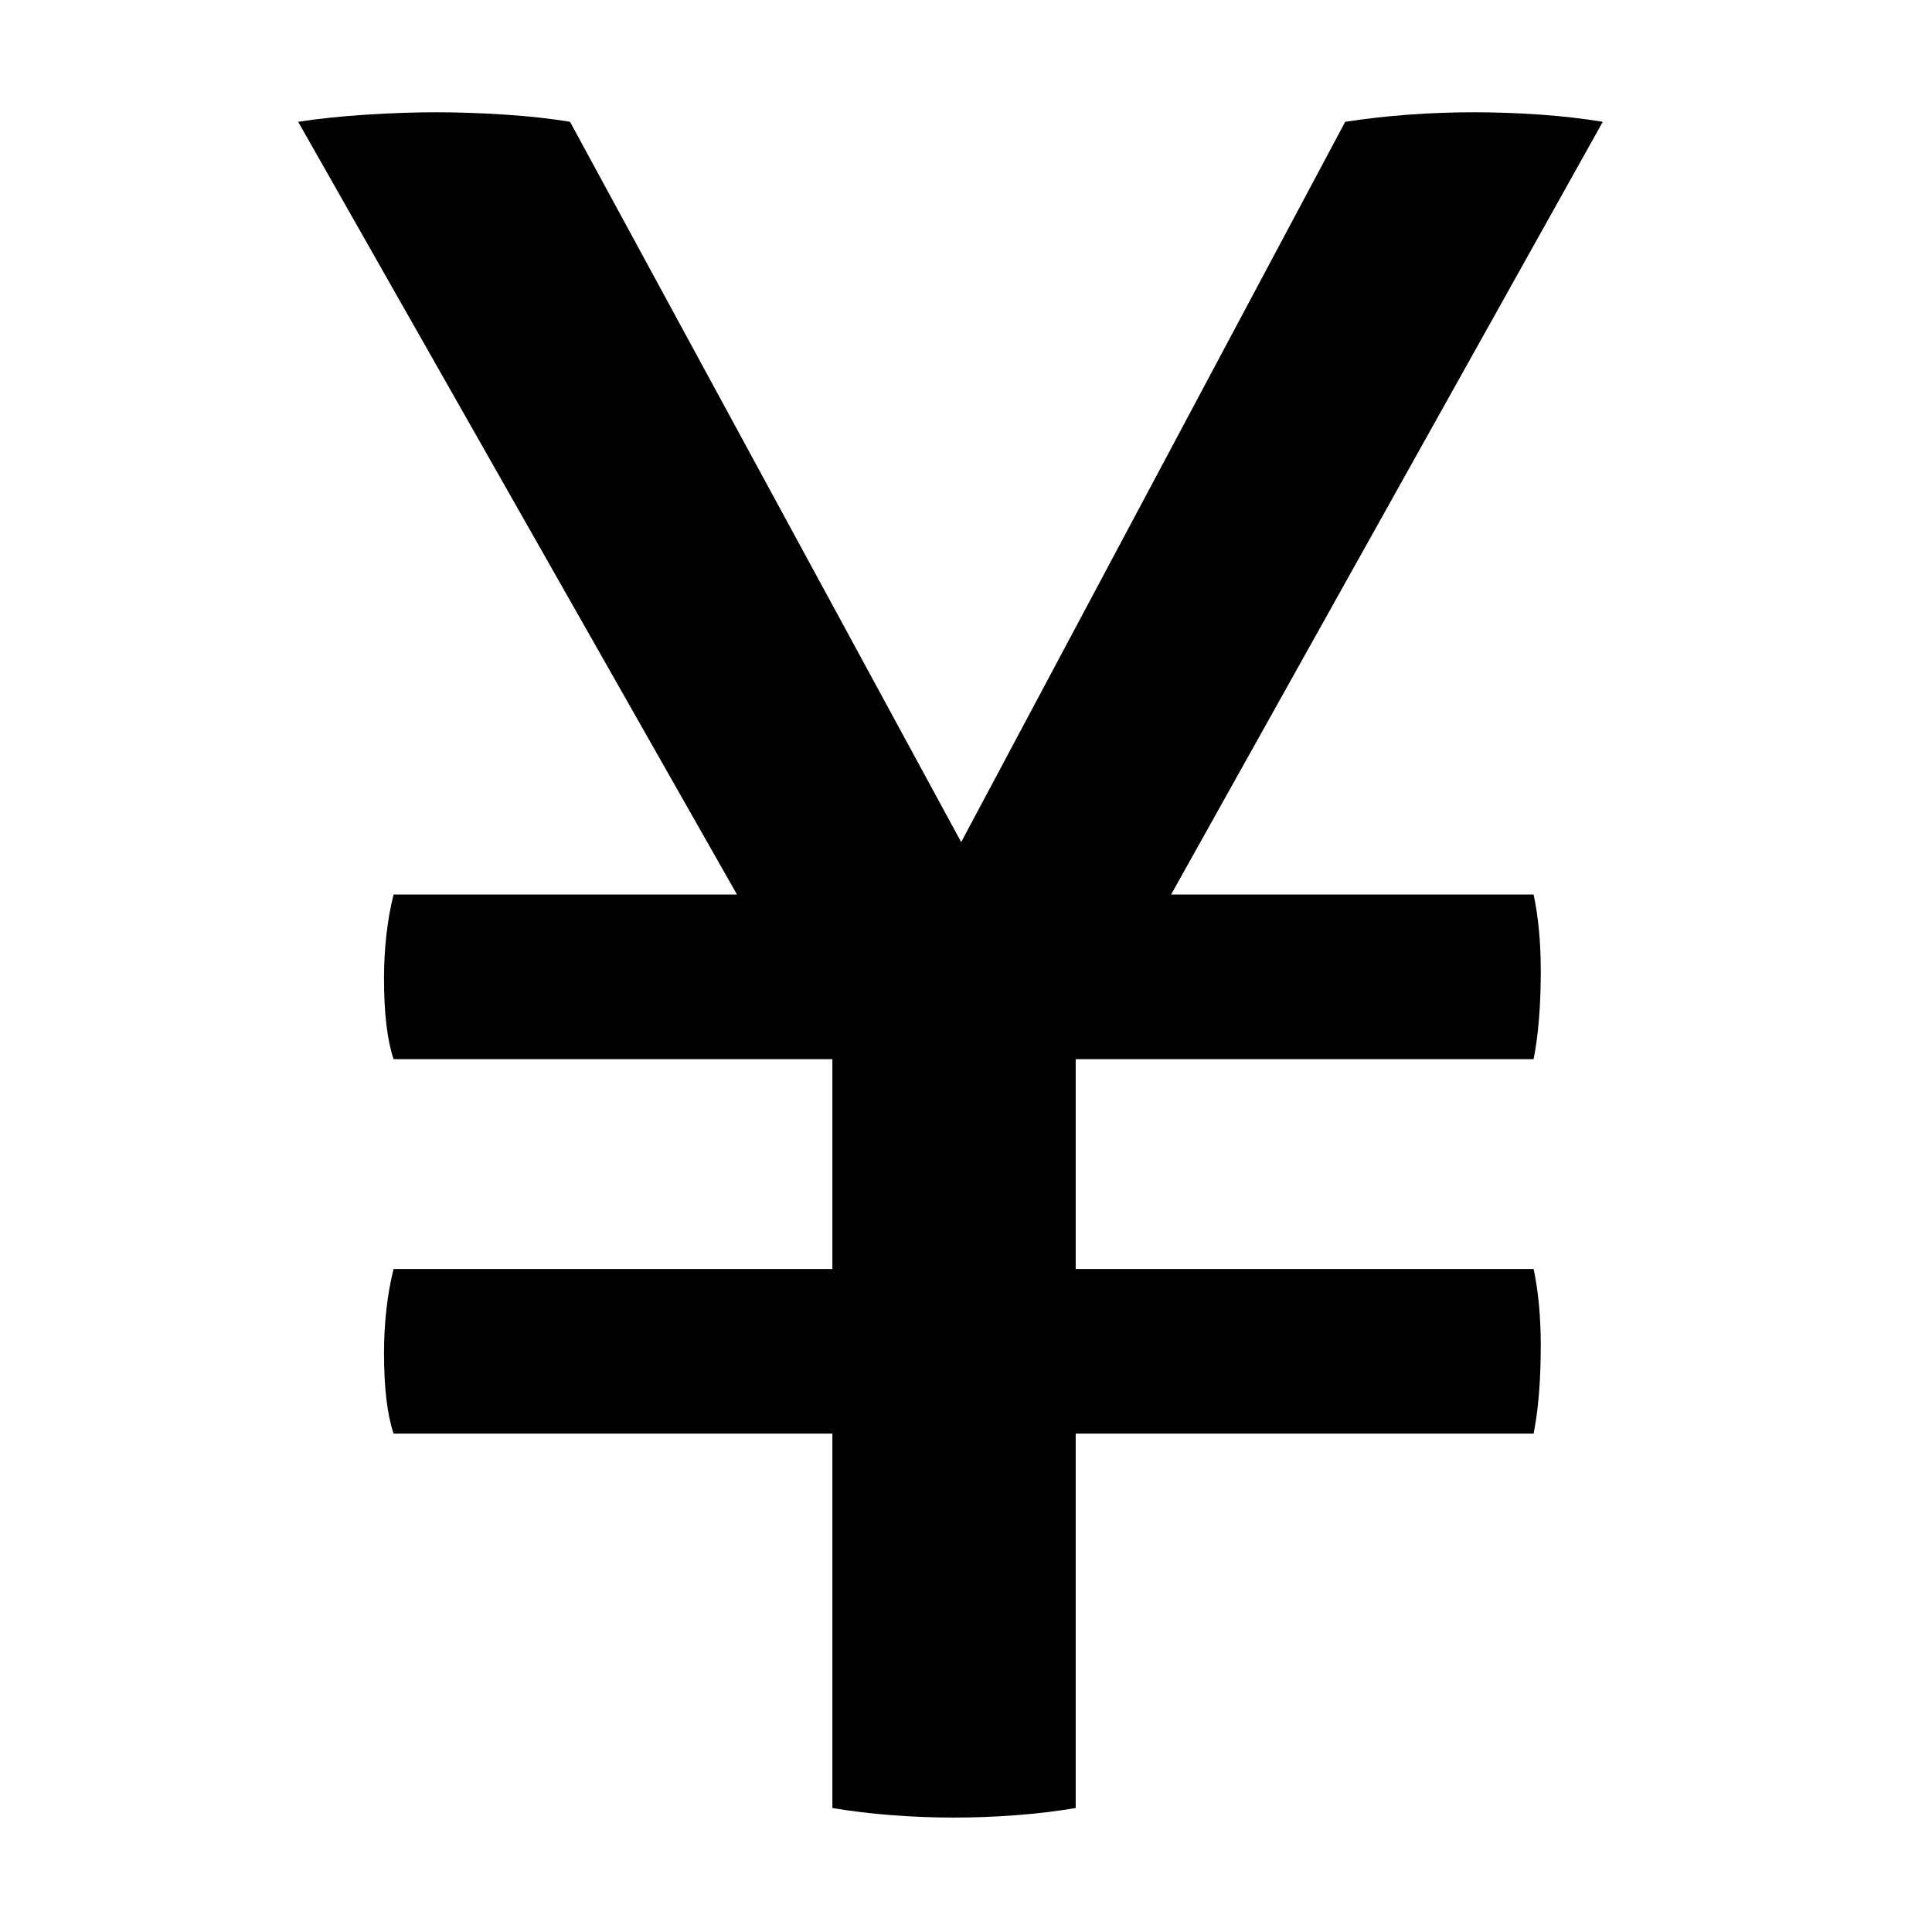
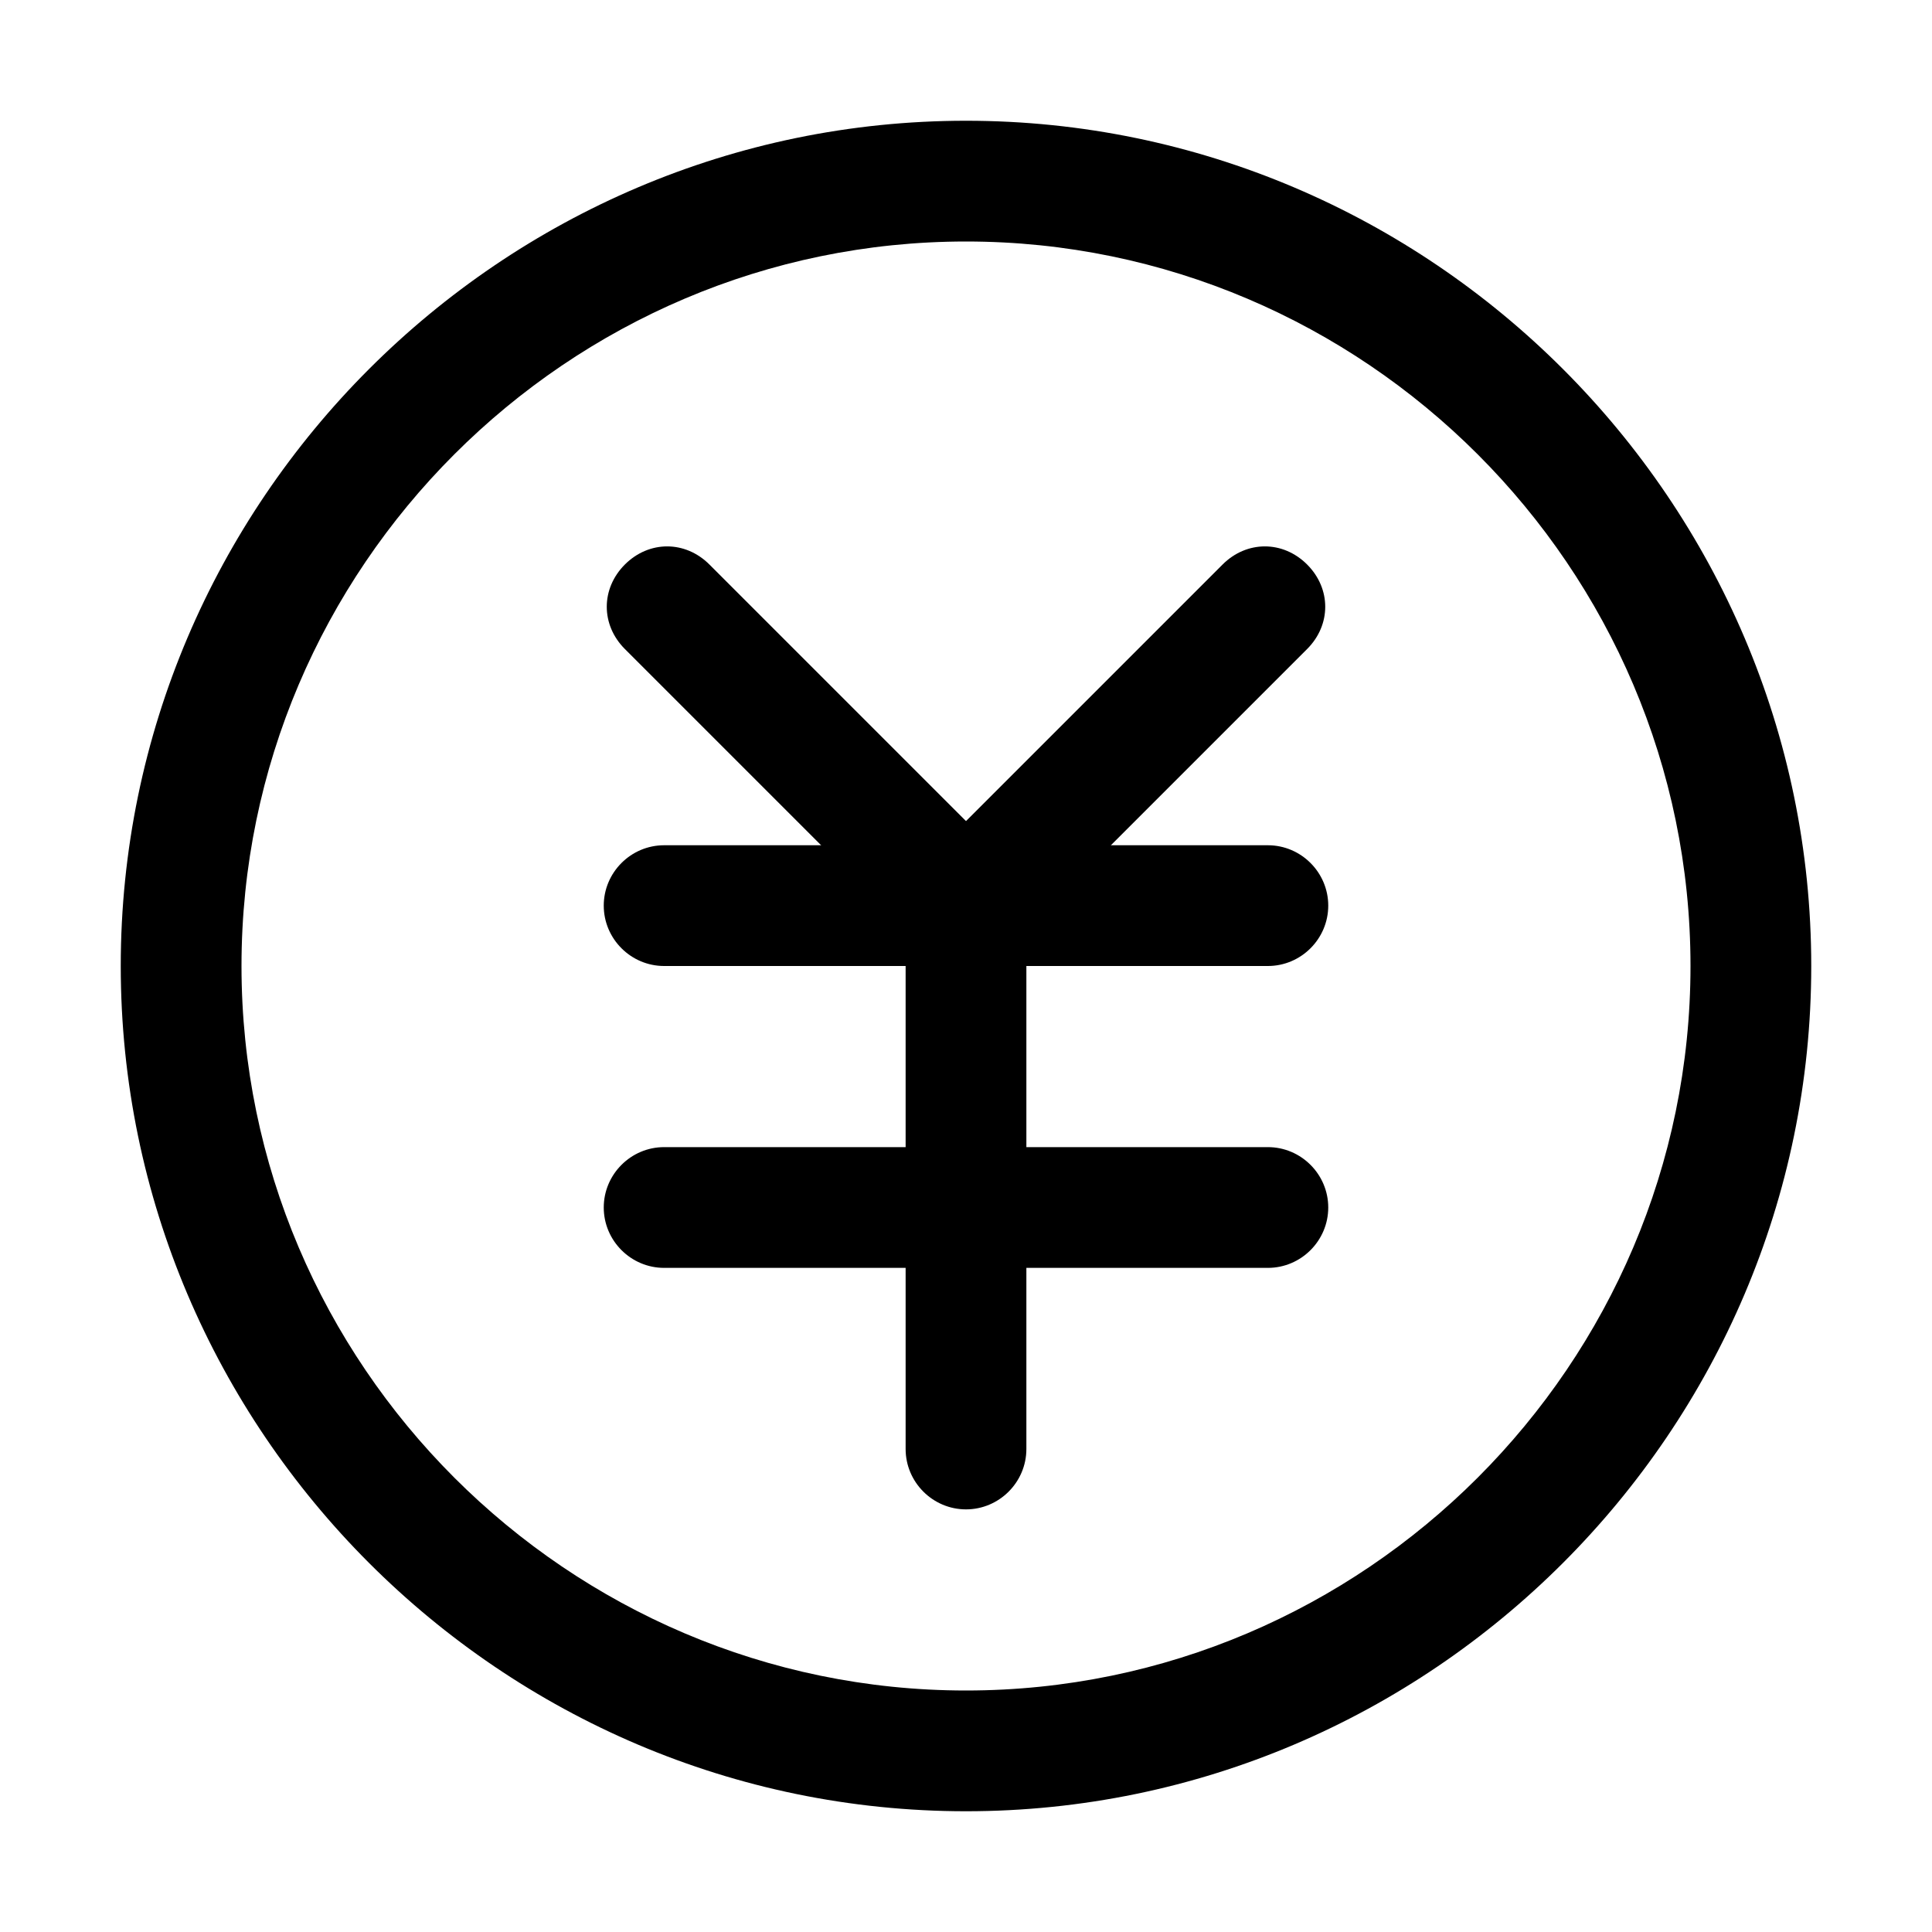
- <svg xmlns="http://www.w3.org/2000/svg" t="1585888941563" class="icon" viewBox="0 0 1024 1024" version="1.1" p-id="2971" width="200" height="200">
-   <defs>
-     <style type="text/css" />
-   </defs>
-   <path d="M441.186 759.832l-232.587 0c-3.389-10.102-5.067-24.432-5.067-42.975 0-7.584 0.42-15.168 1.259-22.753 0.839-7.585 2.113-14.749 3.808-21.495l232.587 0L441.185 561.358l-232.587 0c-3.389-10.102-5.067-24.431-5.067-42.974 0-7.585 0.42-15.169 1.259-22.754 0.839-7.584 2.113-14.749 3.808-21.495l182.029 0L158.025 64.555c10.941-1.678 22.947-2.937 36.018-3.776 13.071-0.839 25.497-1.275 37.309-1.275 11.78 0 23.997 0.436 36.648 1.275 12.636 0.839 24.012 2.098 34.13 3.776L509.446 446.332 712.986 64.555c10.941-1.678 22.108-2.937 33.486-3.776 11.377-0.839 22.964-1.275 34.776-1.275 11.78 0 23.576 0.436 35.389 1.275 11.797 0.839 22.753 2.098 32.872 3.776L620.697 474.137l192.147 0c2.517 11.812 3.792 25.287 3.792 40.456 0 18.542-1.275 34.13-3.792 46.766L570.139 561.359l0 111.251 242.706 0c2.517 11.813 3.792 25.287 3.792 40.455 0 18.542-1.275 34.131-3.792 46.767L570.139 759.832l0 198.472c-10.118 1.678-20.656 2.953-31.614 3.791-10.957 0.839-21.914 1.259-32.871 1.259-10.958 0-21.915-0.42-32.873-1.259-10.958-0.838-21.495-2.113-31.597-3.791L441.185 759.832z" p-id="2972" />
+ <svg xmlns="http://www.w3.org/2000/svg" t="1666774914708" class="icon" viewBox="0 0 1024 1024" version="1.1" p-id="876" width="200" height="200">
+   <path d="M512 960C265.6 960 64 758.4 64 512S265.6 64 512 64s448 201.6 448 448-201.6 448-448 448z m0-832C300.8 128 128 300.8 128 512s172.8 384 384 384 384-172.8 384-384S723.2 128 512 128z" p-id="877" />
+   <path d="M512 800c-17.6 0-32-14.4-32-32V480c0-17.6 14.4-32 32-32s32 14.4 32 32v288c0 17.6-14.4 32-32 32z" p-id="878" />
+   <path d="M672 672H352c-17.6 0-32-14.4-32-32s14.4-32 32-32h320c17.6 0 32 14.4 32 32s-14.4 32-32 32zM672 512H352c-17.6 0-32-14.4-32-32s14.4-32 32-32h320c17.6 0 32 14.4 32 32s-14.4 32-32 32z" p-id="879" />
+   <path d="M512 512c-8 0-16-3.2-22.4-9.6l-158.4-158.4c-12.8-12.8-12.8-32 0-44.8 12.8-12.8 32-12.8 44.8 0l158.4 158.4c12.8 12.8 12.8 32 0 44.8-6.4 6.4-14.4 9.6-22.4 9.6z" p-id="880" />
+   <path d="M512 512c-8 0-16-3.2-22.4-9.6-12.8-12.8-12.8-32 0-44.8l158.4-158.4c12.8-12.8 32-12.8 44.8 0 12.8 12.8 12.8 32 0 44.8l-158.4 158.4c-6.4 6.4-14.4 9.6-22.4 9.6z" p-id="881" />
</svg>
